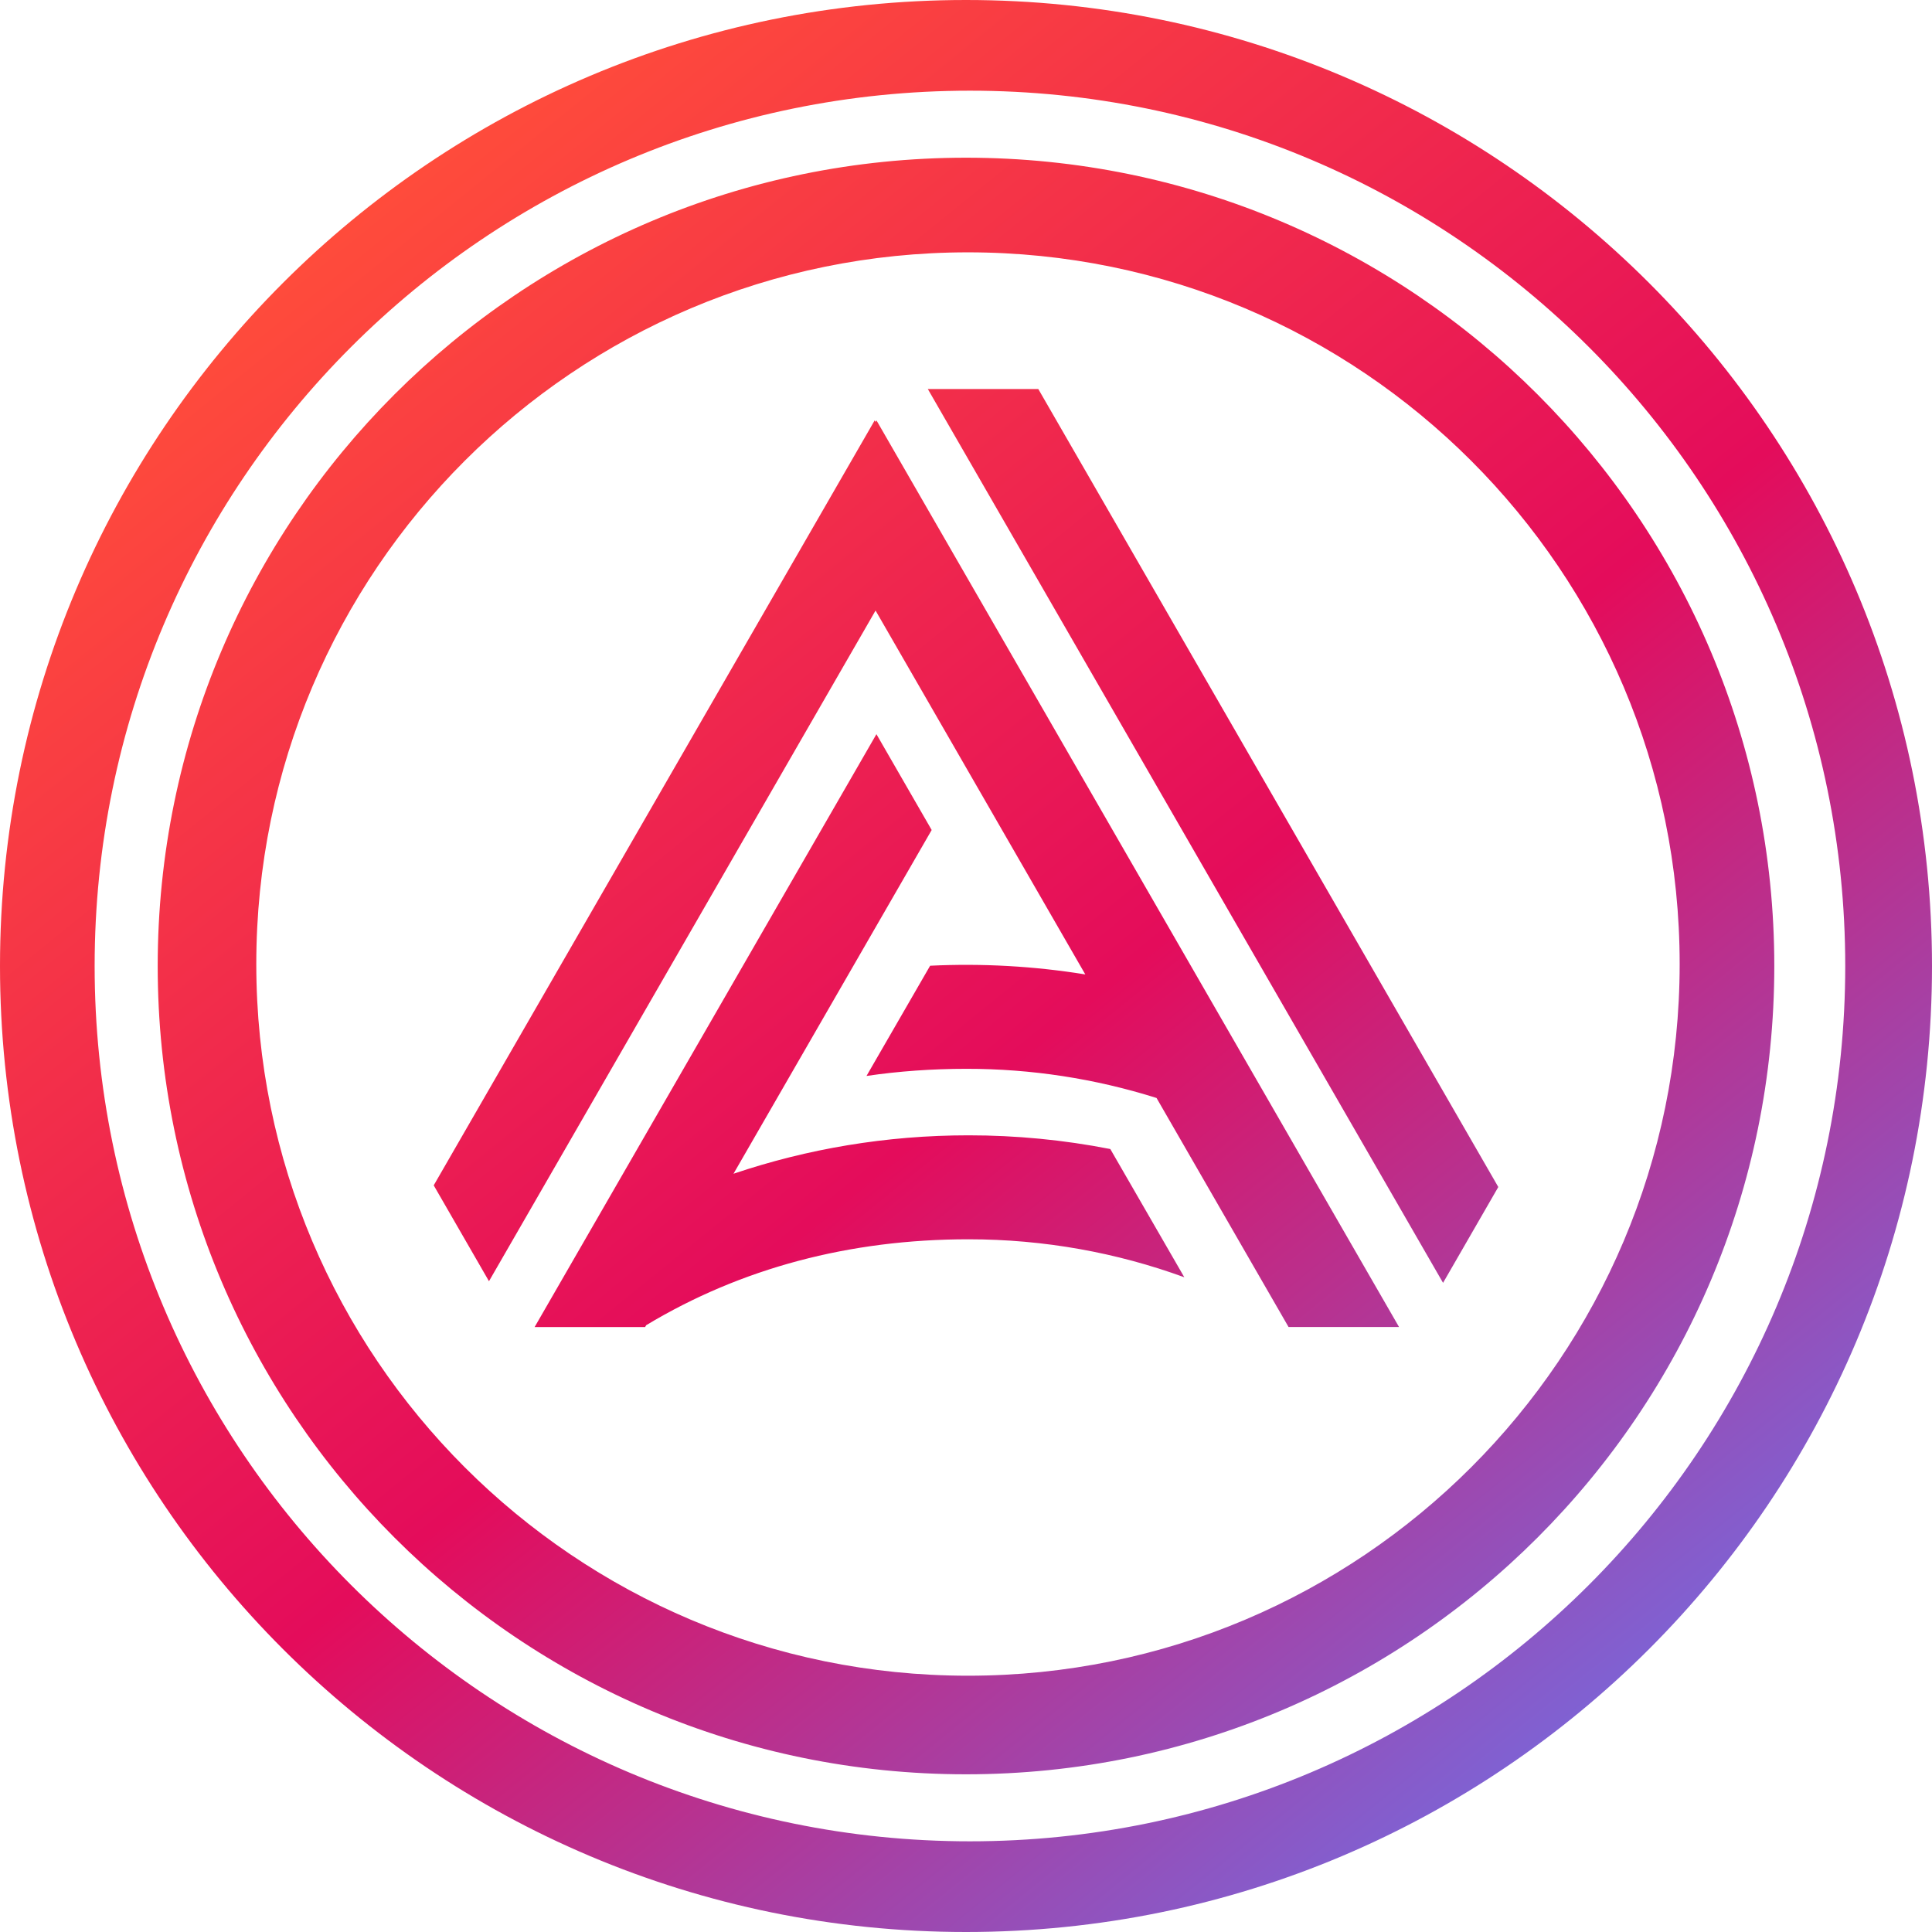
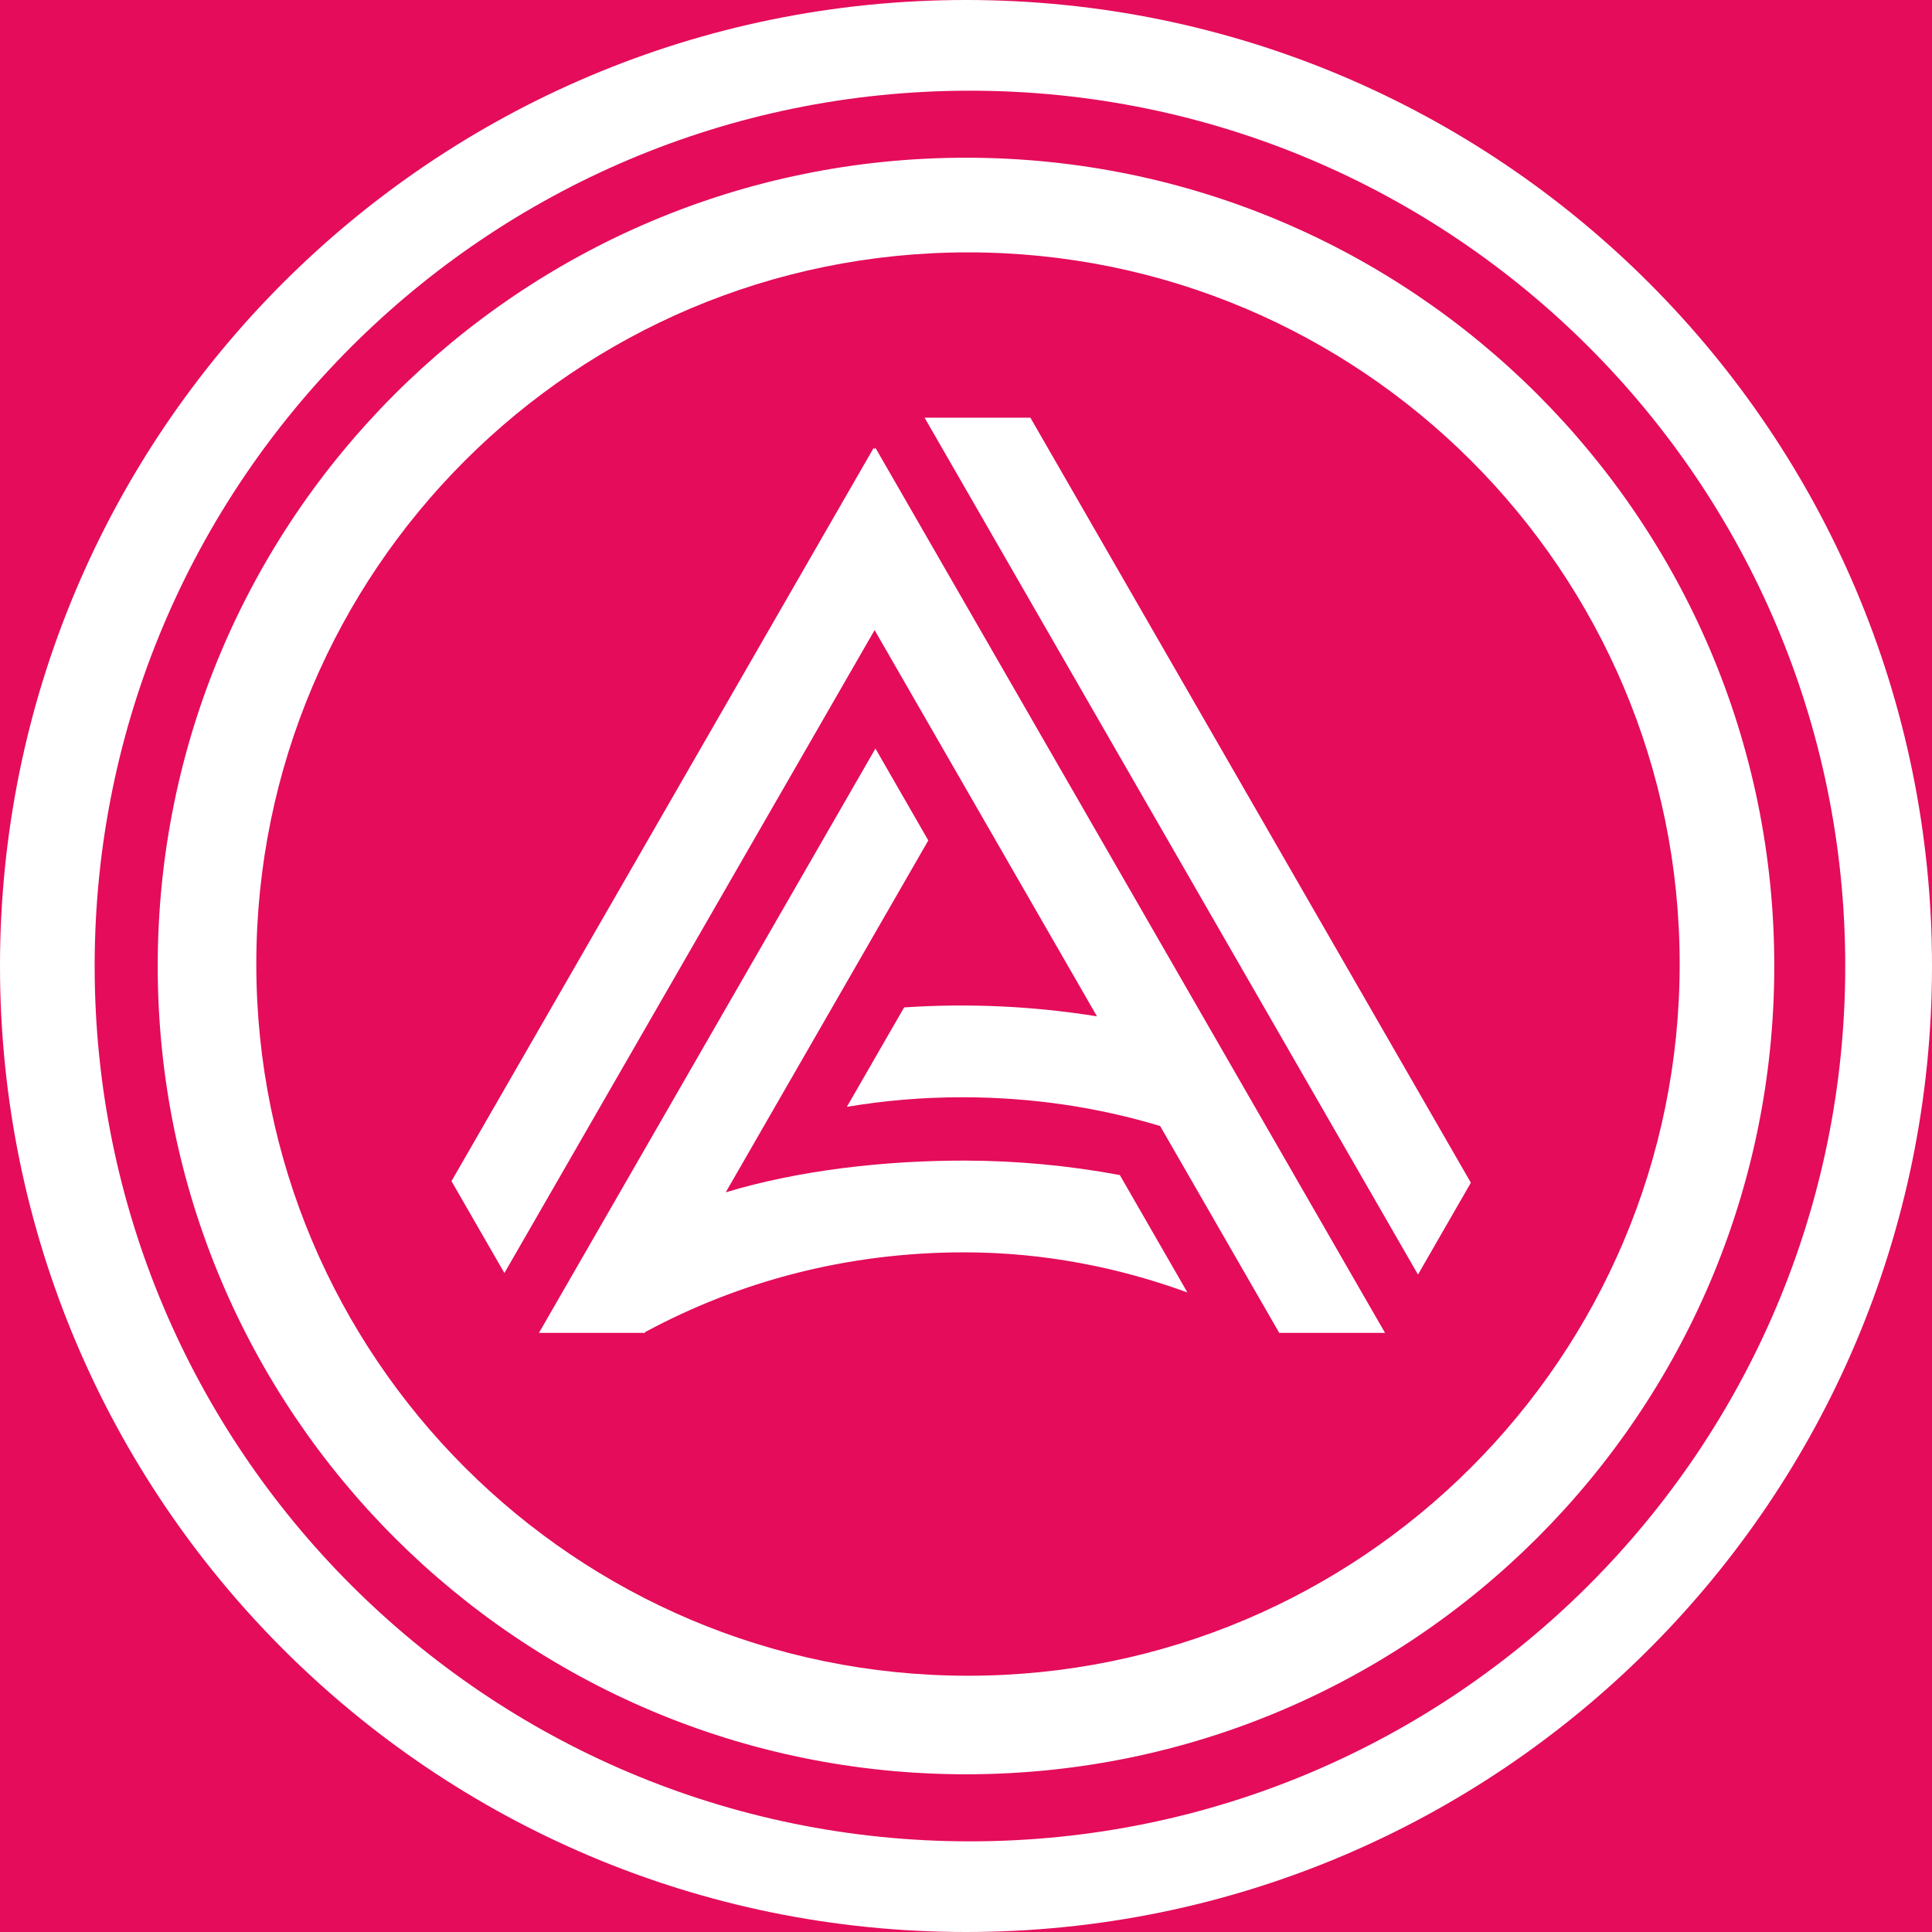
- <svg xmlns="http://www.w3.org/2000/svg" width="64" height="64" fill="none">
-   <defs>
-     <linearGradient id="a" x1="60.408" y1="64" x2="13.192" y2="5.682" gradientUnits="userSpaceOnUse">
-       <stop stop-color="#5A81FF" offset="0" />
-       <stop stop-color="#E40C5B" offset=".524" />
-       <stop stop-color="#FF4C3B" offset="1" />
-     </linearGradient>
-   </defs>
-   <path fill="#fff" d="M0 0h64v64H0z" />
-   <path fill="url(#a)" fill-rule="evenodd" clip-rule="evenodd" d="M32 64c17.673 0 32-14.327 32-32C64 14.327 49.673 0 32 0 14.327 0 0 14.327 0 32c0 17.673 14.327 32 32 32zm.13-3.004c16.015 0 28.996-12.982 28.996-28.996S48.145 3.004 32.132 3.004C16.117 3.004 3.135 15.986 3.135 32S16.117 60.996 32.13 60.996zm-.13-2.22c14.788 0 26.776-11.988 26.776-26.776S46.788 5.224 32 5.224 5.224 17.212 5.224 32 17.212 58.776 32 58.776zm.065-3.266c13.02 0 23.576-10.555 23.576-23.575S45.086 8.359 32.065 8.359C19.045 8.36 8.49 18.914 8.49 31.935c0 13.02 10.555 23.575 23.575 23.575zm-1.33-42.623l17.068 29.609 1.83-3.175-15.238-26.434h-3.66zm-16.368 26.38l14.608-25.342.03.052.03-.05 17.31 30.032h-3.66l-4.373-7.587a20.862 20.862 0 00-6.298-.966c-1.132 0-2.236.078-3.31.236l2.108-3.651a24.665 24.665 0 015.14.288l-6.948-12.054-12.806 22.217-1.83-3.175zm9.931-.385l6.565-11.387-1.83-3.175L17.71 43.96h3.66l.036-.061c3.14-1.89 6.742-2.846 10.675-2.846 2.512 0 4.92.444 7.151 1.258l-2.452-4.248a24.446 24.446 0 00-4.699-.454c-2.722 0-5.34.448-7.784 1.273z" />
+ <svg xmlns="http://www.w3.org/2000/svg" width="128" height="128" fill="none">
+   <path fill="#E40C5B" d="M0 0h128v128H0z" />
+   <path fill="#fff" fill-rule="evenodd" clip-rule="evenodd" d="M64 128c35.345 0 64-28.655 64-64S99.345 0 64 0 0 28.655 0 64s28.655 64 64 64zm.261-6.006c32.029 0 57.991-25.965 57.991-57.991 0-32.026-25.962-57.994-57.991-57.994C32.233 6.01 6.271 31.971 6.271 64c0 32.029 25.962 57.994 57.99 57.994zM64 117.551c29.576 0 53.551-23.975 53.551-53.551S93.576 10.449 64 10.449 10.449 34.424 10.449 64 34.424 117.551 64 117.551zm.132-6.529c26.04 0 47.151-21.111 47.151-47.151 0-26.04-21.111-47.151-47.151-47.151-26.04 0-47.151 21.108-47.151 47.151 0 26.043 21.108 47.151 47.151 47.151zm-.396-38.326c-2.62 0-5.166.219-7.63.636l3.794-6.588a56.696 56.696 0 0112.778.591l-14.733-25.59-24.527 42.598-3.506-6.088 27.976-48.589.057.1.055-.097 33.763 58.639h-7.009l-7.892-13.706c-4.112-1.243-8.506-1.906-13.126-1.906zm30.21 11.749l-32.69-56.772h7.01l29.182 50.684-3.503 6.088zM61.502 55.682L48.082 78.994c4.803-1.453 10.455-2.102 15.789-2.102a56.697 56.697 0 0110.32.958l4.478 7.778c-4.583-1.672-9.545-2.657-14.798-2.657-7.769 0-14.904 1.927-21.117 5.277l.099-.177-.135.234h-7.01L58 49.592l3.503 6.09z" />
</svg>
